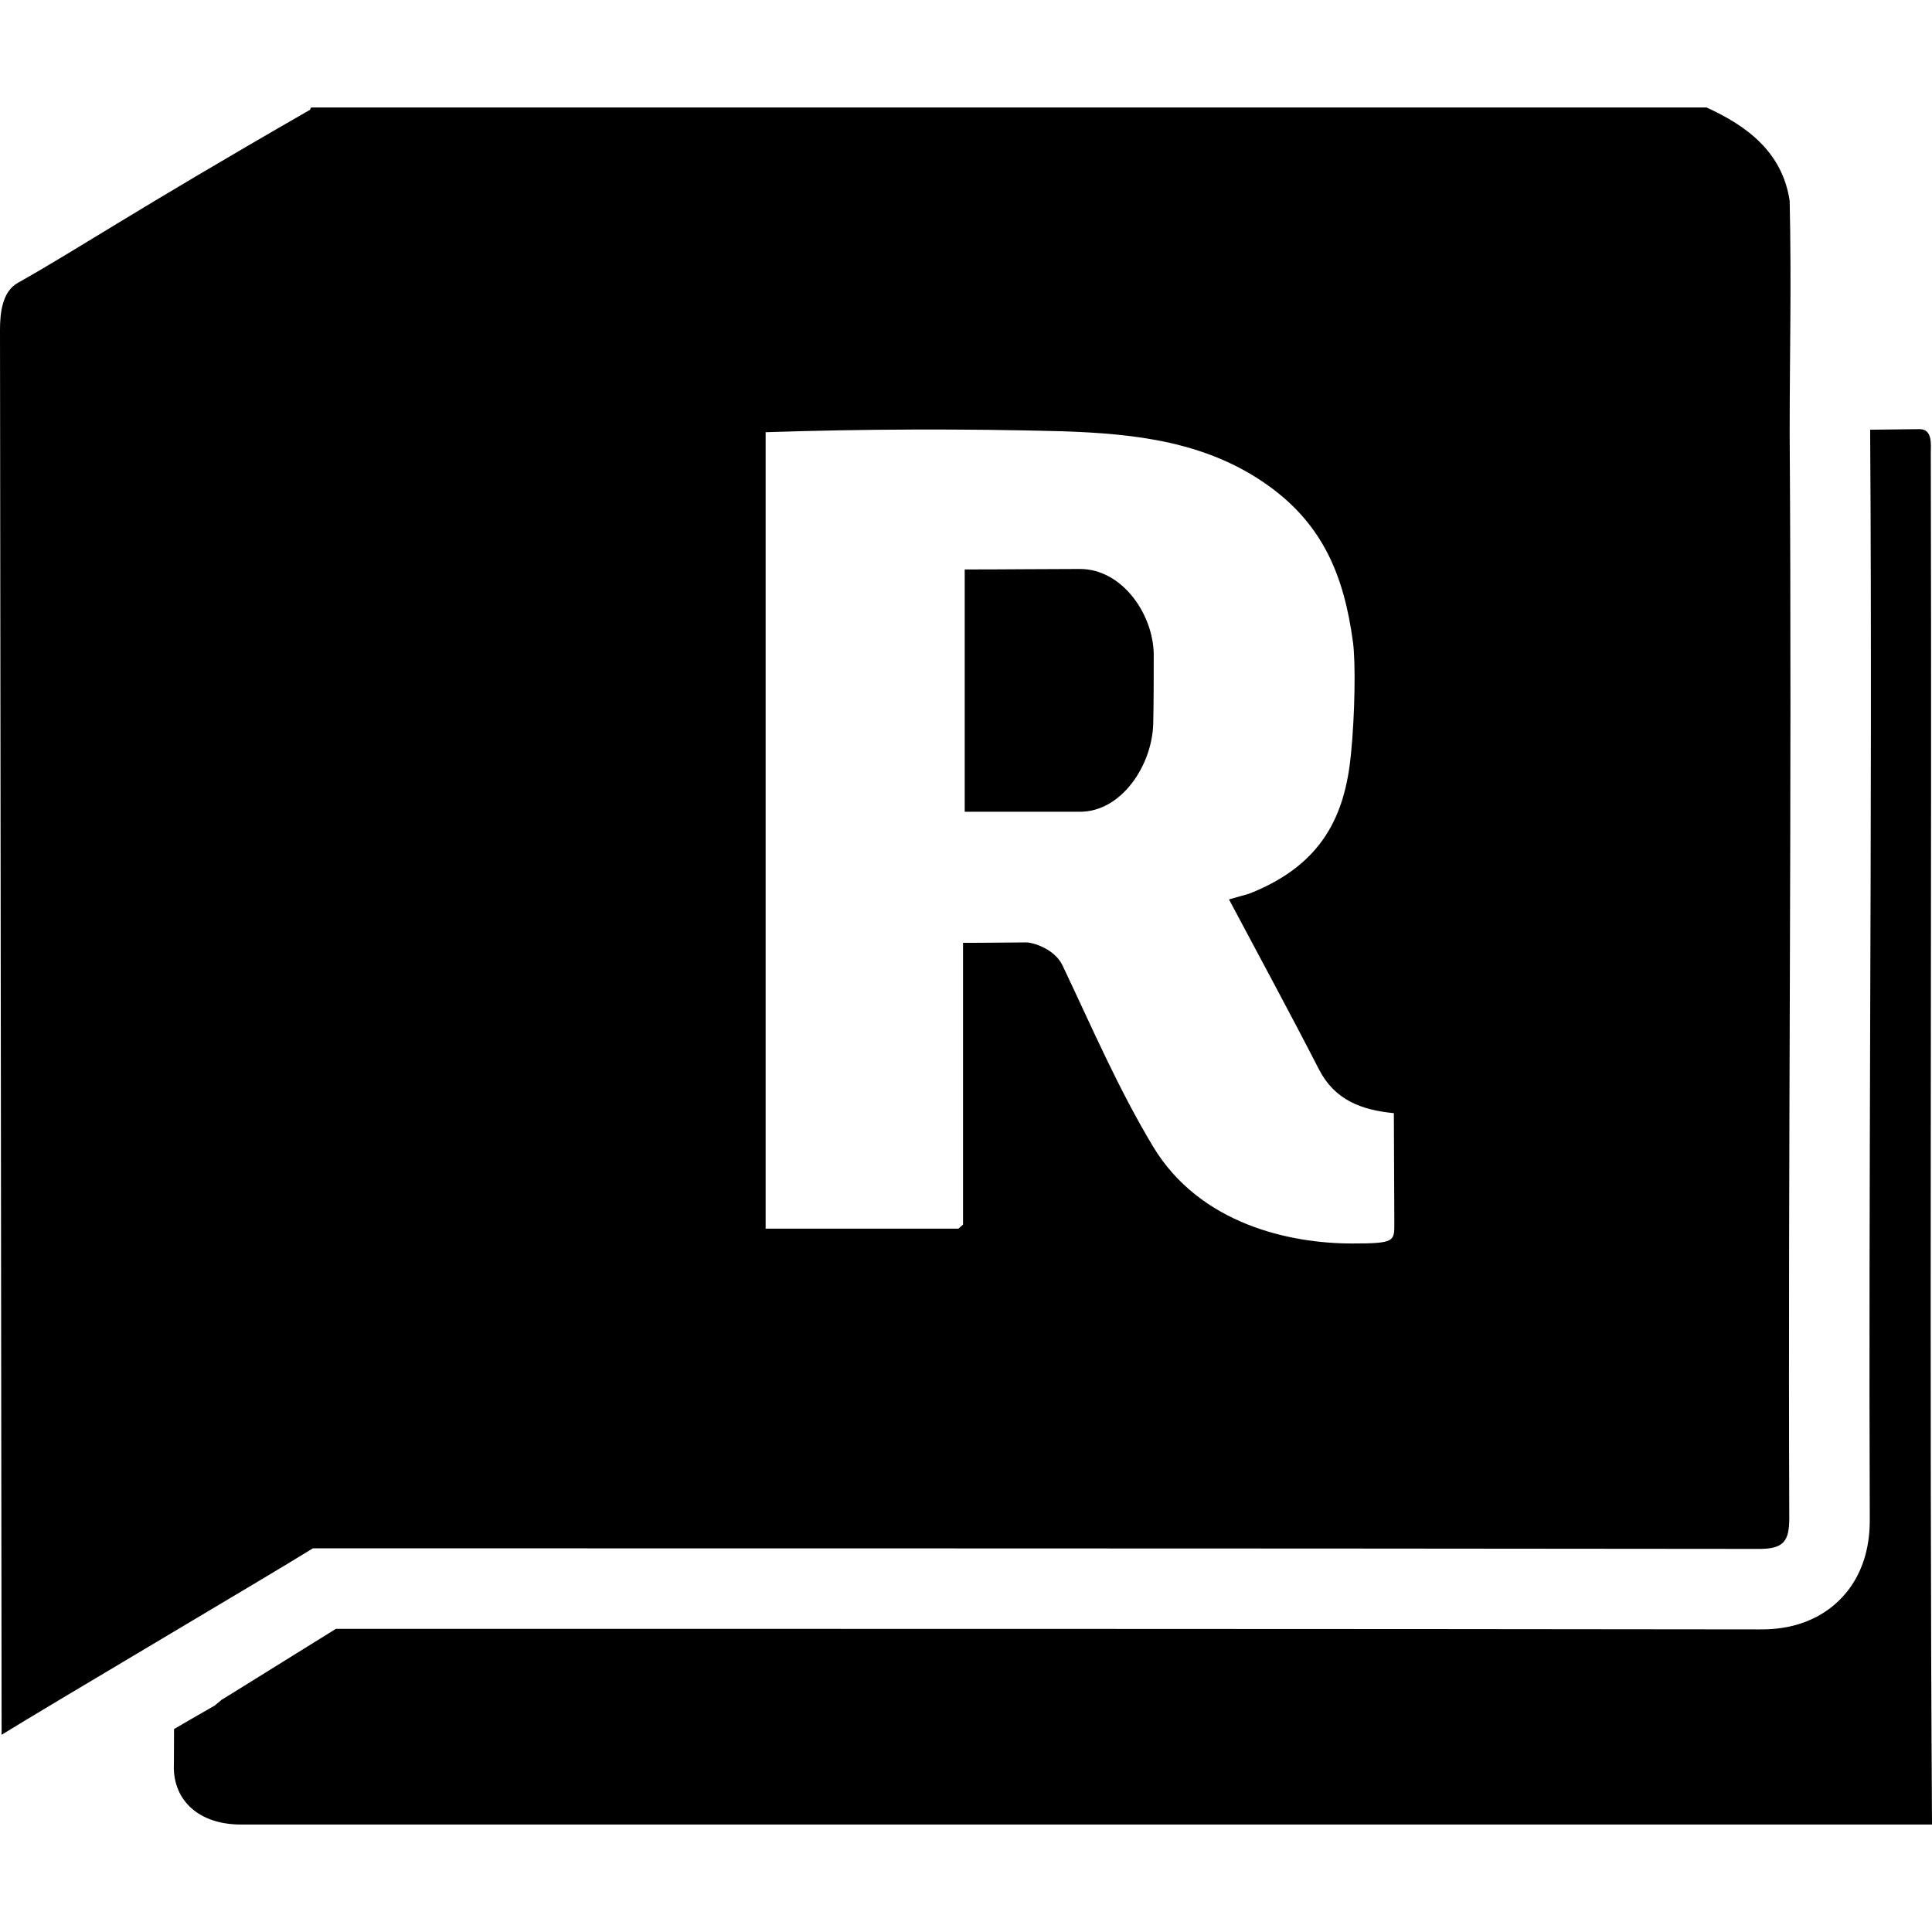
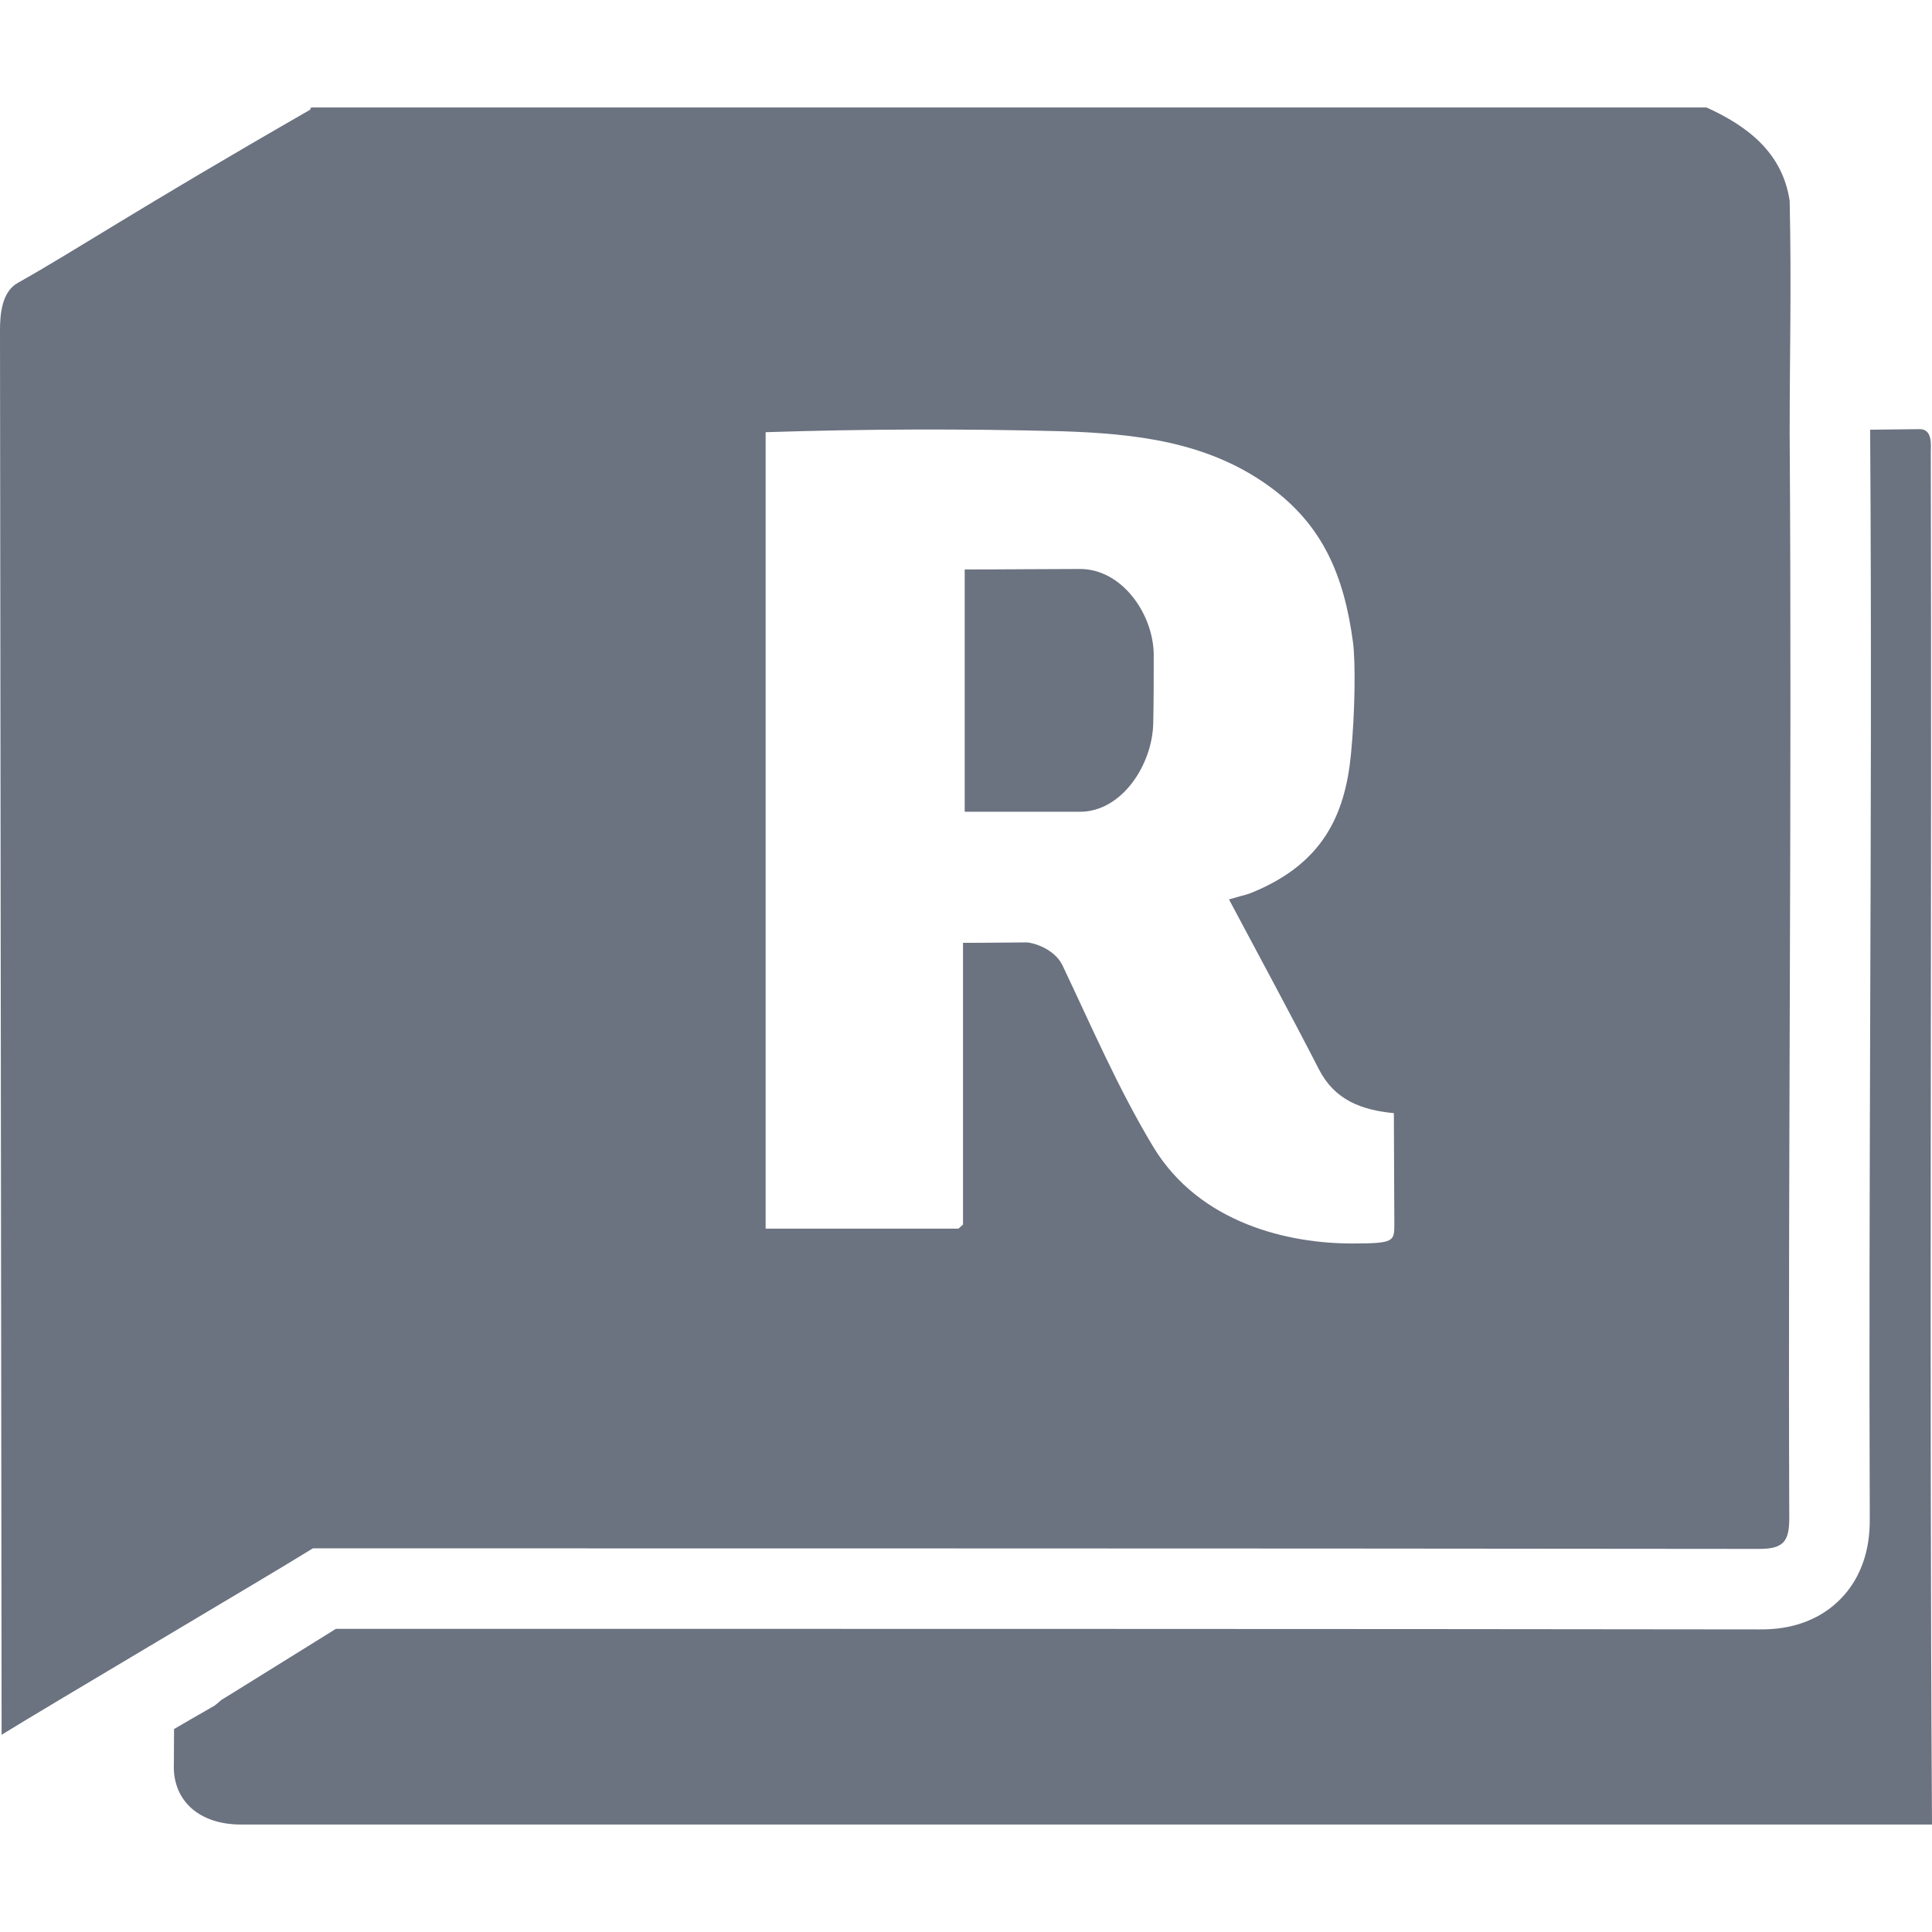
- <svg xmlns="http://www.w3.org/2000/svg" role="img" viewBox="0 0 24 24" width="24" height="24" fill="currentColor">
+ <svg xmlns="http://www.w3.org/2000/svg" role="img" viewBox="0 0 24 24" width="24" height="24" fill="#6b7280">
  <path d="M24 22.665H2.994c-0.519 0 -0.838 -0.293 -0.835 -0.723 0.001 0.042 0.002 -0.148 0.003 -0.463 0.142 -0.083 0.283 -0.165 0.427 -0.247l0.078 -0.045 0.07 -0.058 0.015 -0.013 0.127 -0.078 1.294 -0.804h1.134c3.35 0 11.817 0 16.548 0.007 0.159 0 0.631 0 1.002 -0.371 0.371 -0.372 0.37 -0.853 0.37 -1.011 -0.008 -2.057 -0.001 -4.109 0.005 -6.16 0.008 -2.39 0.016 -4.86 0 -7.298v-0.063l0.61 -0.007c0.169 -0.003 0.143 0.197 0.143 0.296 0.014 5.68 -0.02 11.36 0.015 17.038zM14.326 8.982c0.006 -0.281 0.006 -0.56 0.006 -0.859 -0.009 -0.5 -0.395 -1.055 -0.916 -1.055 -0.435 0 -0.919 0.006 -1.432 0.006v3.01h1.432c0.52 0 0.9 -0.584 0.91 -1.102zM3.887 19.234 3.853 1.363l0.007 -0.025 0.026 -0.003h17.313c0.51 0.232 0.943 0.56 1.033 1.16 0.023 1.052 0 1.896 0 2.854 0.001 0.023 -0.002 0.036 0 0.059 0.03 4.489 -0.022 8.963 -0.005 13.453 0 0.285 -0.072 0.38 -0.37 0.38 -5.99 -0.008 -17.97 -0.007 -17.97 -0.007zm5.624 -3.971h2.395l0.057 -0.051v-3.5c0.316 0.001 0.57 -0.005 0.787 -0.005 0.075 0 0.348 0.075 0.449 0.286 0.36 0.757 0.692 1.531 1.125 2.25 0.583 0.967 1.704 1.204 2.469 1.204 0.528 0 0.528 -0.024 0.528 -0.245 0 -0.423 -0.006 -0.935 -0.006 -1.374 -0.403 -0.039 -0.734 -0.163 -0.929 -0.541 -0.362 -0.705 -0.74 -1.401 -1.119 -2.114 0.248 -0.072 0.218 -0.057 0.302 -0.092 0.859 -0.357 1.139 -0.951 1.213 -1.71 0.05 -0.503 0.059 -1.144 0.025 -1.395 -0.112 -0.833 -0.378 -1.454 -1.036 -1.932 -0.773 -0.562 -1.678 -0.657 -2.582 -0.687a62.395 62.395 0 0 0 -3.678 0.012v9.894zm-5.658 -13.9C1.631 2.64 0.98 3.087 0.223 3.513 0.025 3.622 0 3.895 0 4.1l0.02 17.45c0.575 -0.357 3.293 -1.96 3.867 -2.316L3.853 1.363z" />
</svg>
